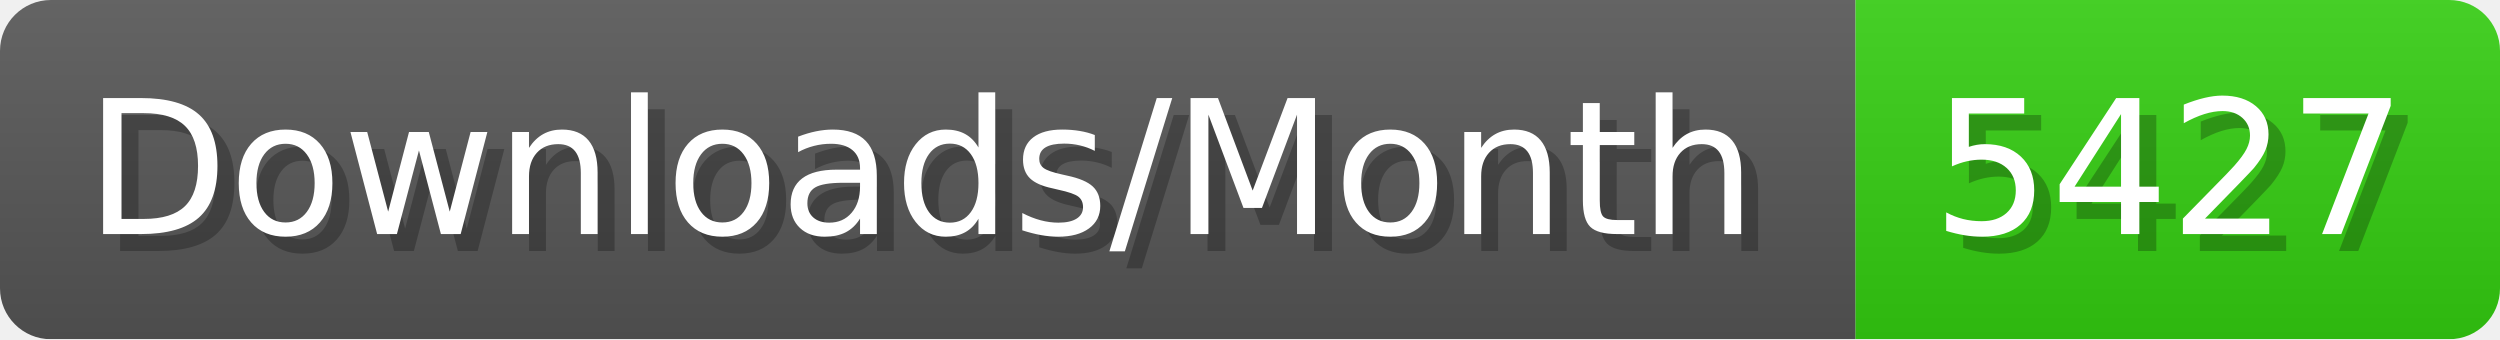
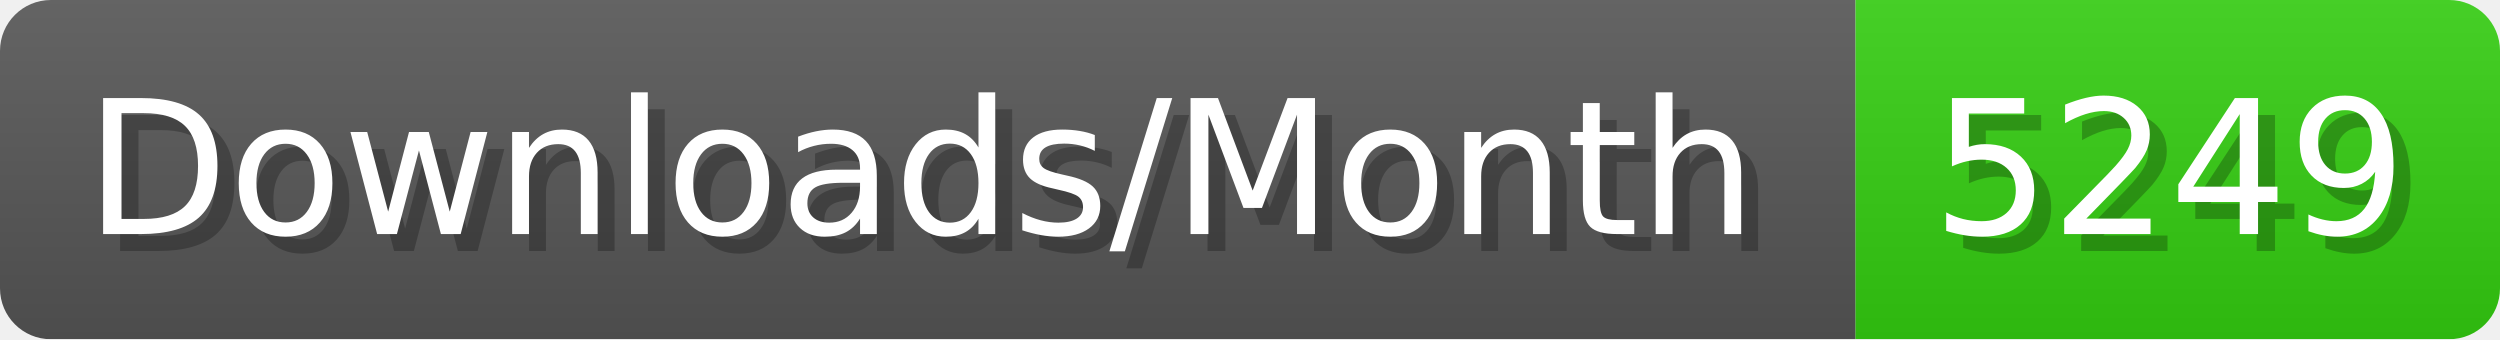
- <svg xmlns="http://www.w3.org/2000/svg" width="147.4" height="20" viewBox="0 0 1474 200" role="img" aria-label="Downloads/Month: 5427">
+ <svg xmlns="http://www.w3.org/2000/svg" width="147.4" height="20" viewBox="0 0 1474 200" role="img" aria-label="Downloads/Month: 5249">
  <linearGradient id="YlXUI" x2="0" y2="100%">
    <stop offset="0" stop-opacity=".1" stop-color="#EEE" />
    <stop offset="1" stop-opacity=".1" />
  </linearGradient>
  <mask id="JHhop">
    <rect width="1474" height="200" rx="30" fill="#FFF" />
  </mask>
  <g mask="url(#JHhop)">
    <rect width="1094" height="200" fill="#555" />
    <rect width="380" height="200" fill="#3C1" x="1094" />
    <rect width="1474" height="200" fill="url(#YlXUI)" />
  </g>
  <g aria-hidden="true" fill="#fff" text-anchor="start" font-family="Verdana,DejaVu Sans,sans-serif" font-size="110">
    <text x="60" y="148" textLength="994" fill="#000" opacity="0.25">Downloads/Month</text>
    <text x="50" y="138" textLength="994">Downloads/Month</text>
-     <text x="1149" y="148" textLength="280" fill="#000" opacity="0.25">5427</text>
-     <text x="1139" y="138" textLength="280">5427</text>
+     <text x="1149" y="148" textLength="280" fill="#000" opacity="0.25">5249</text>
+     <text x="1139" y="138" textLength="280">5249</text>
  </g>
</svg>
